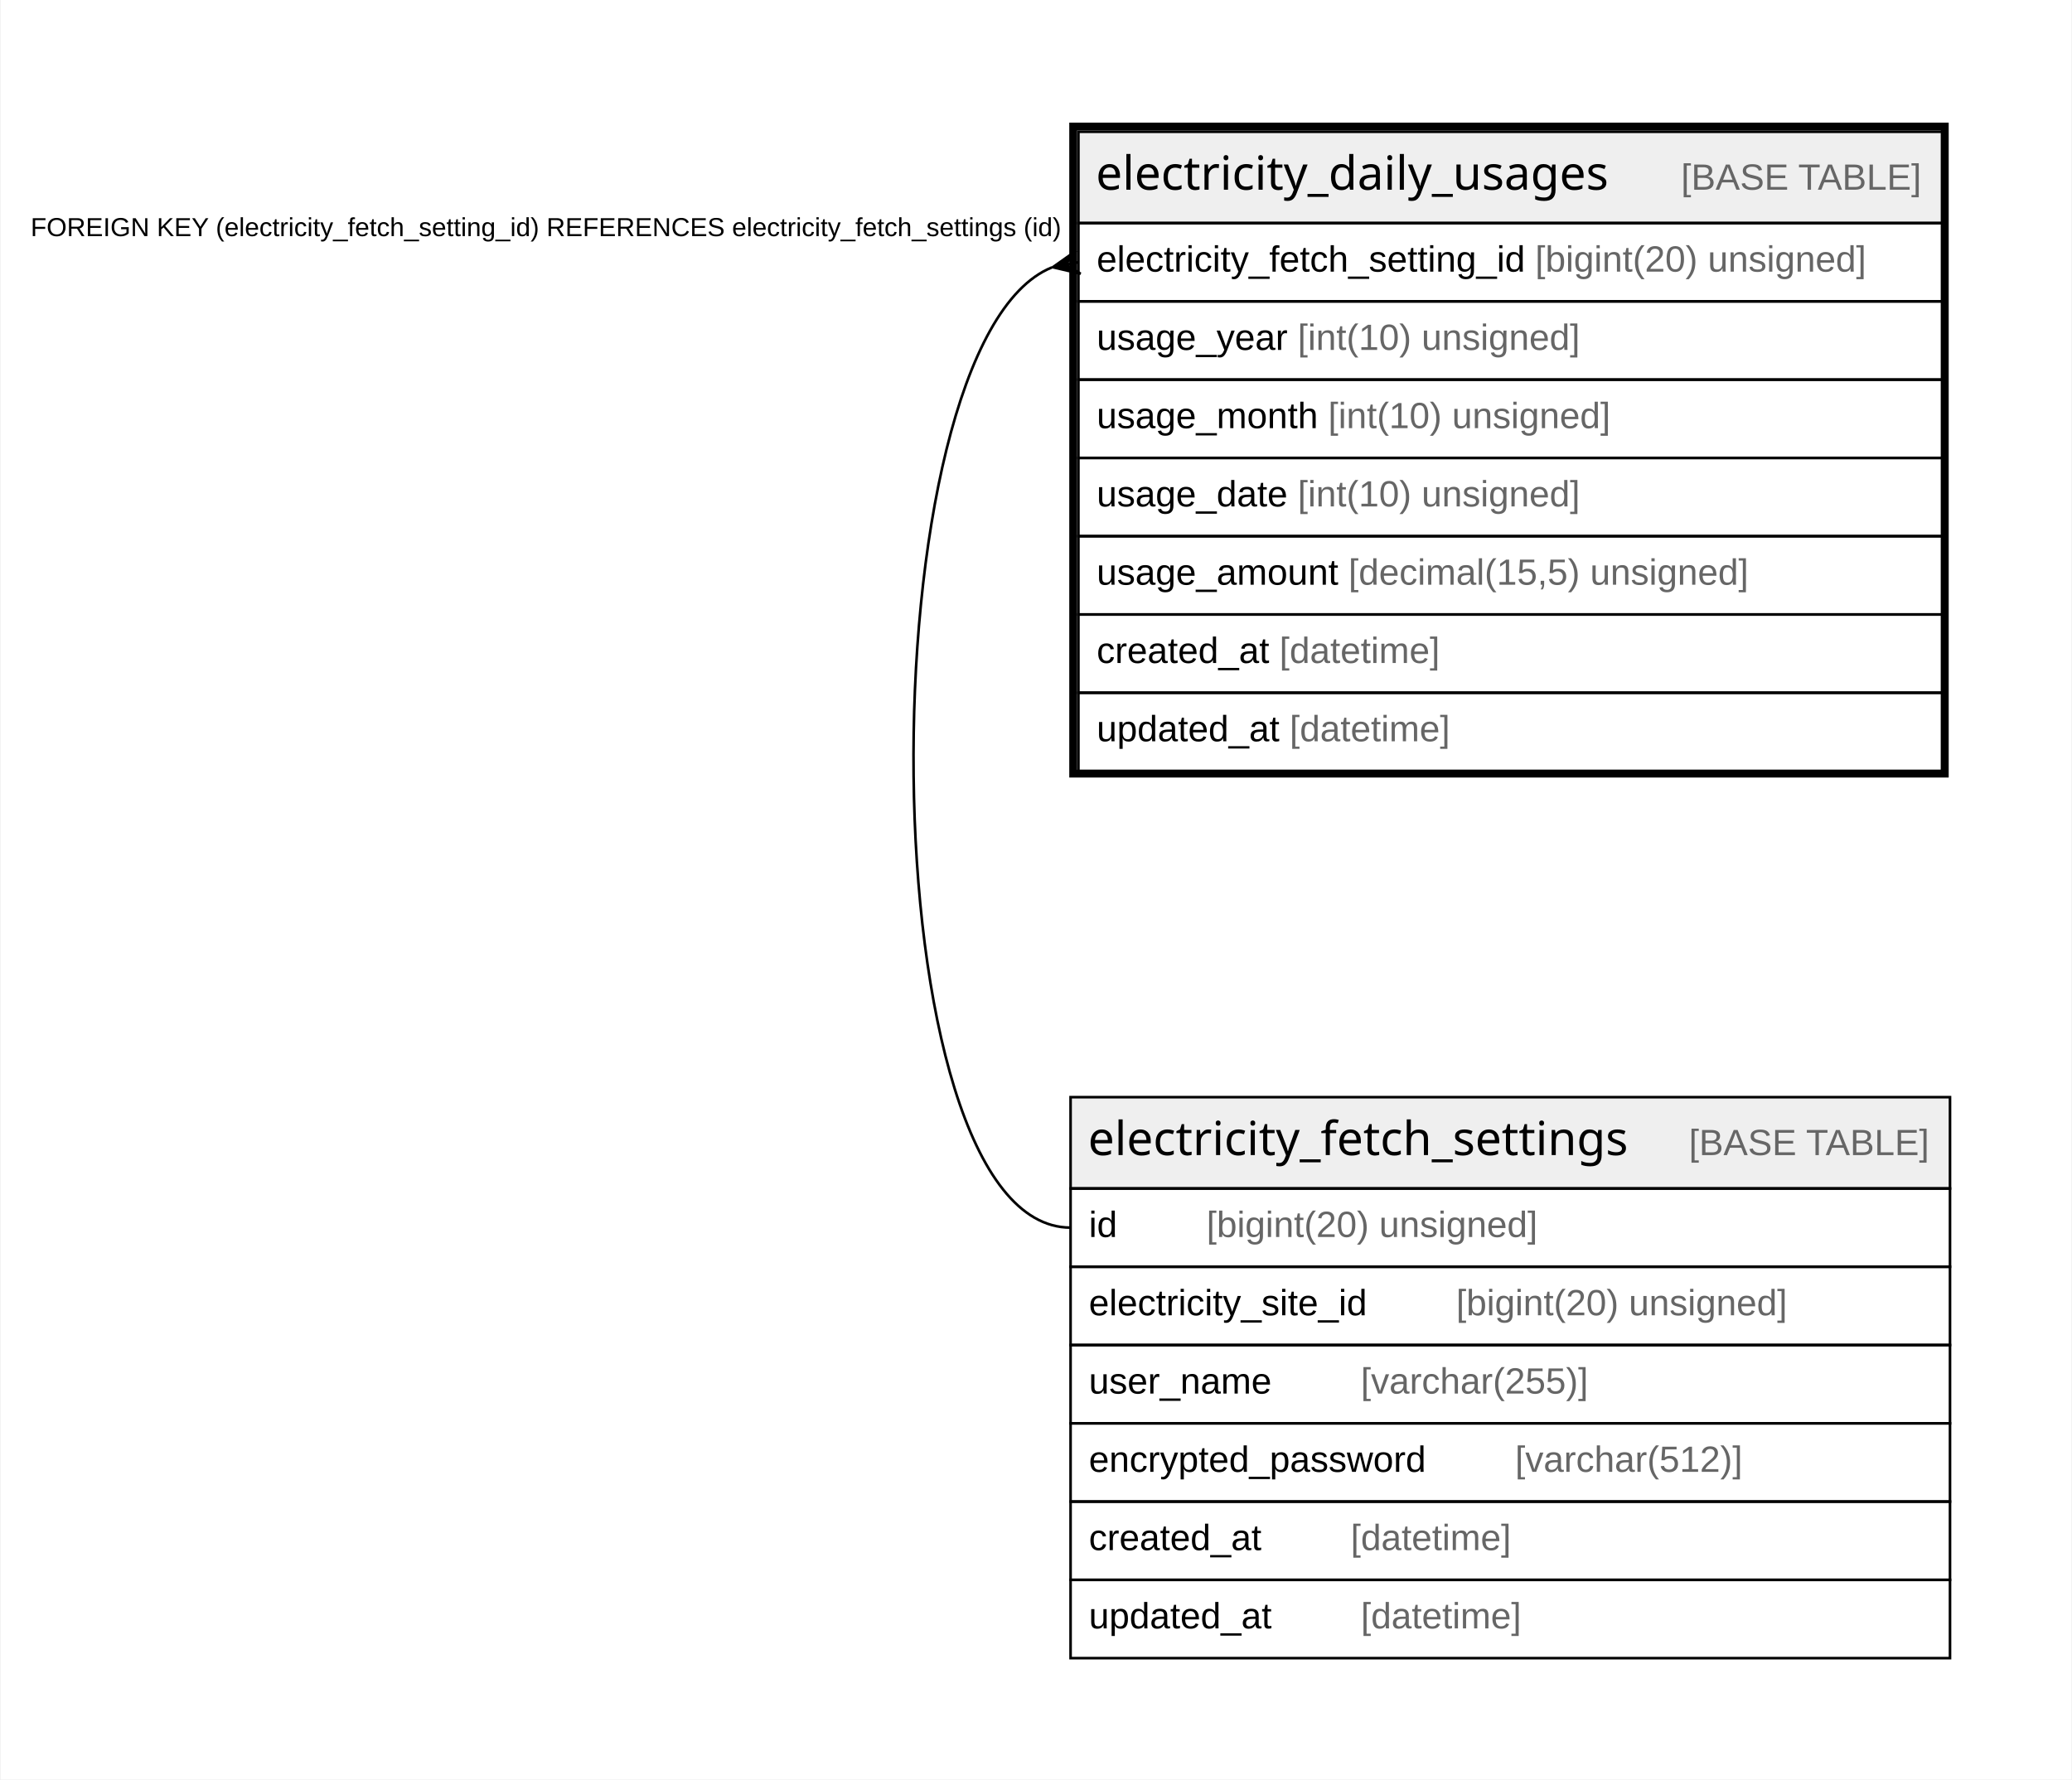
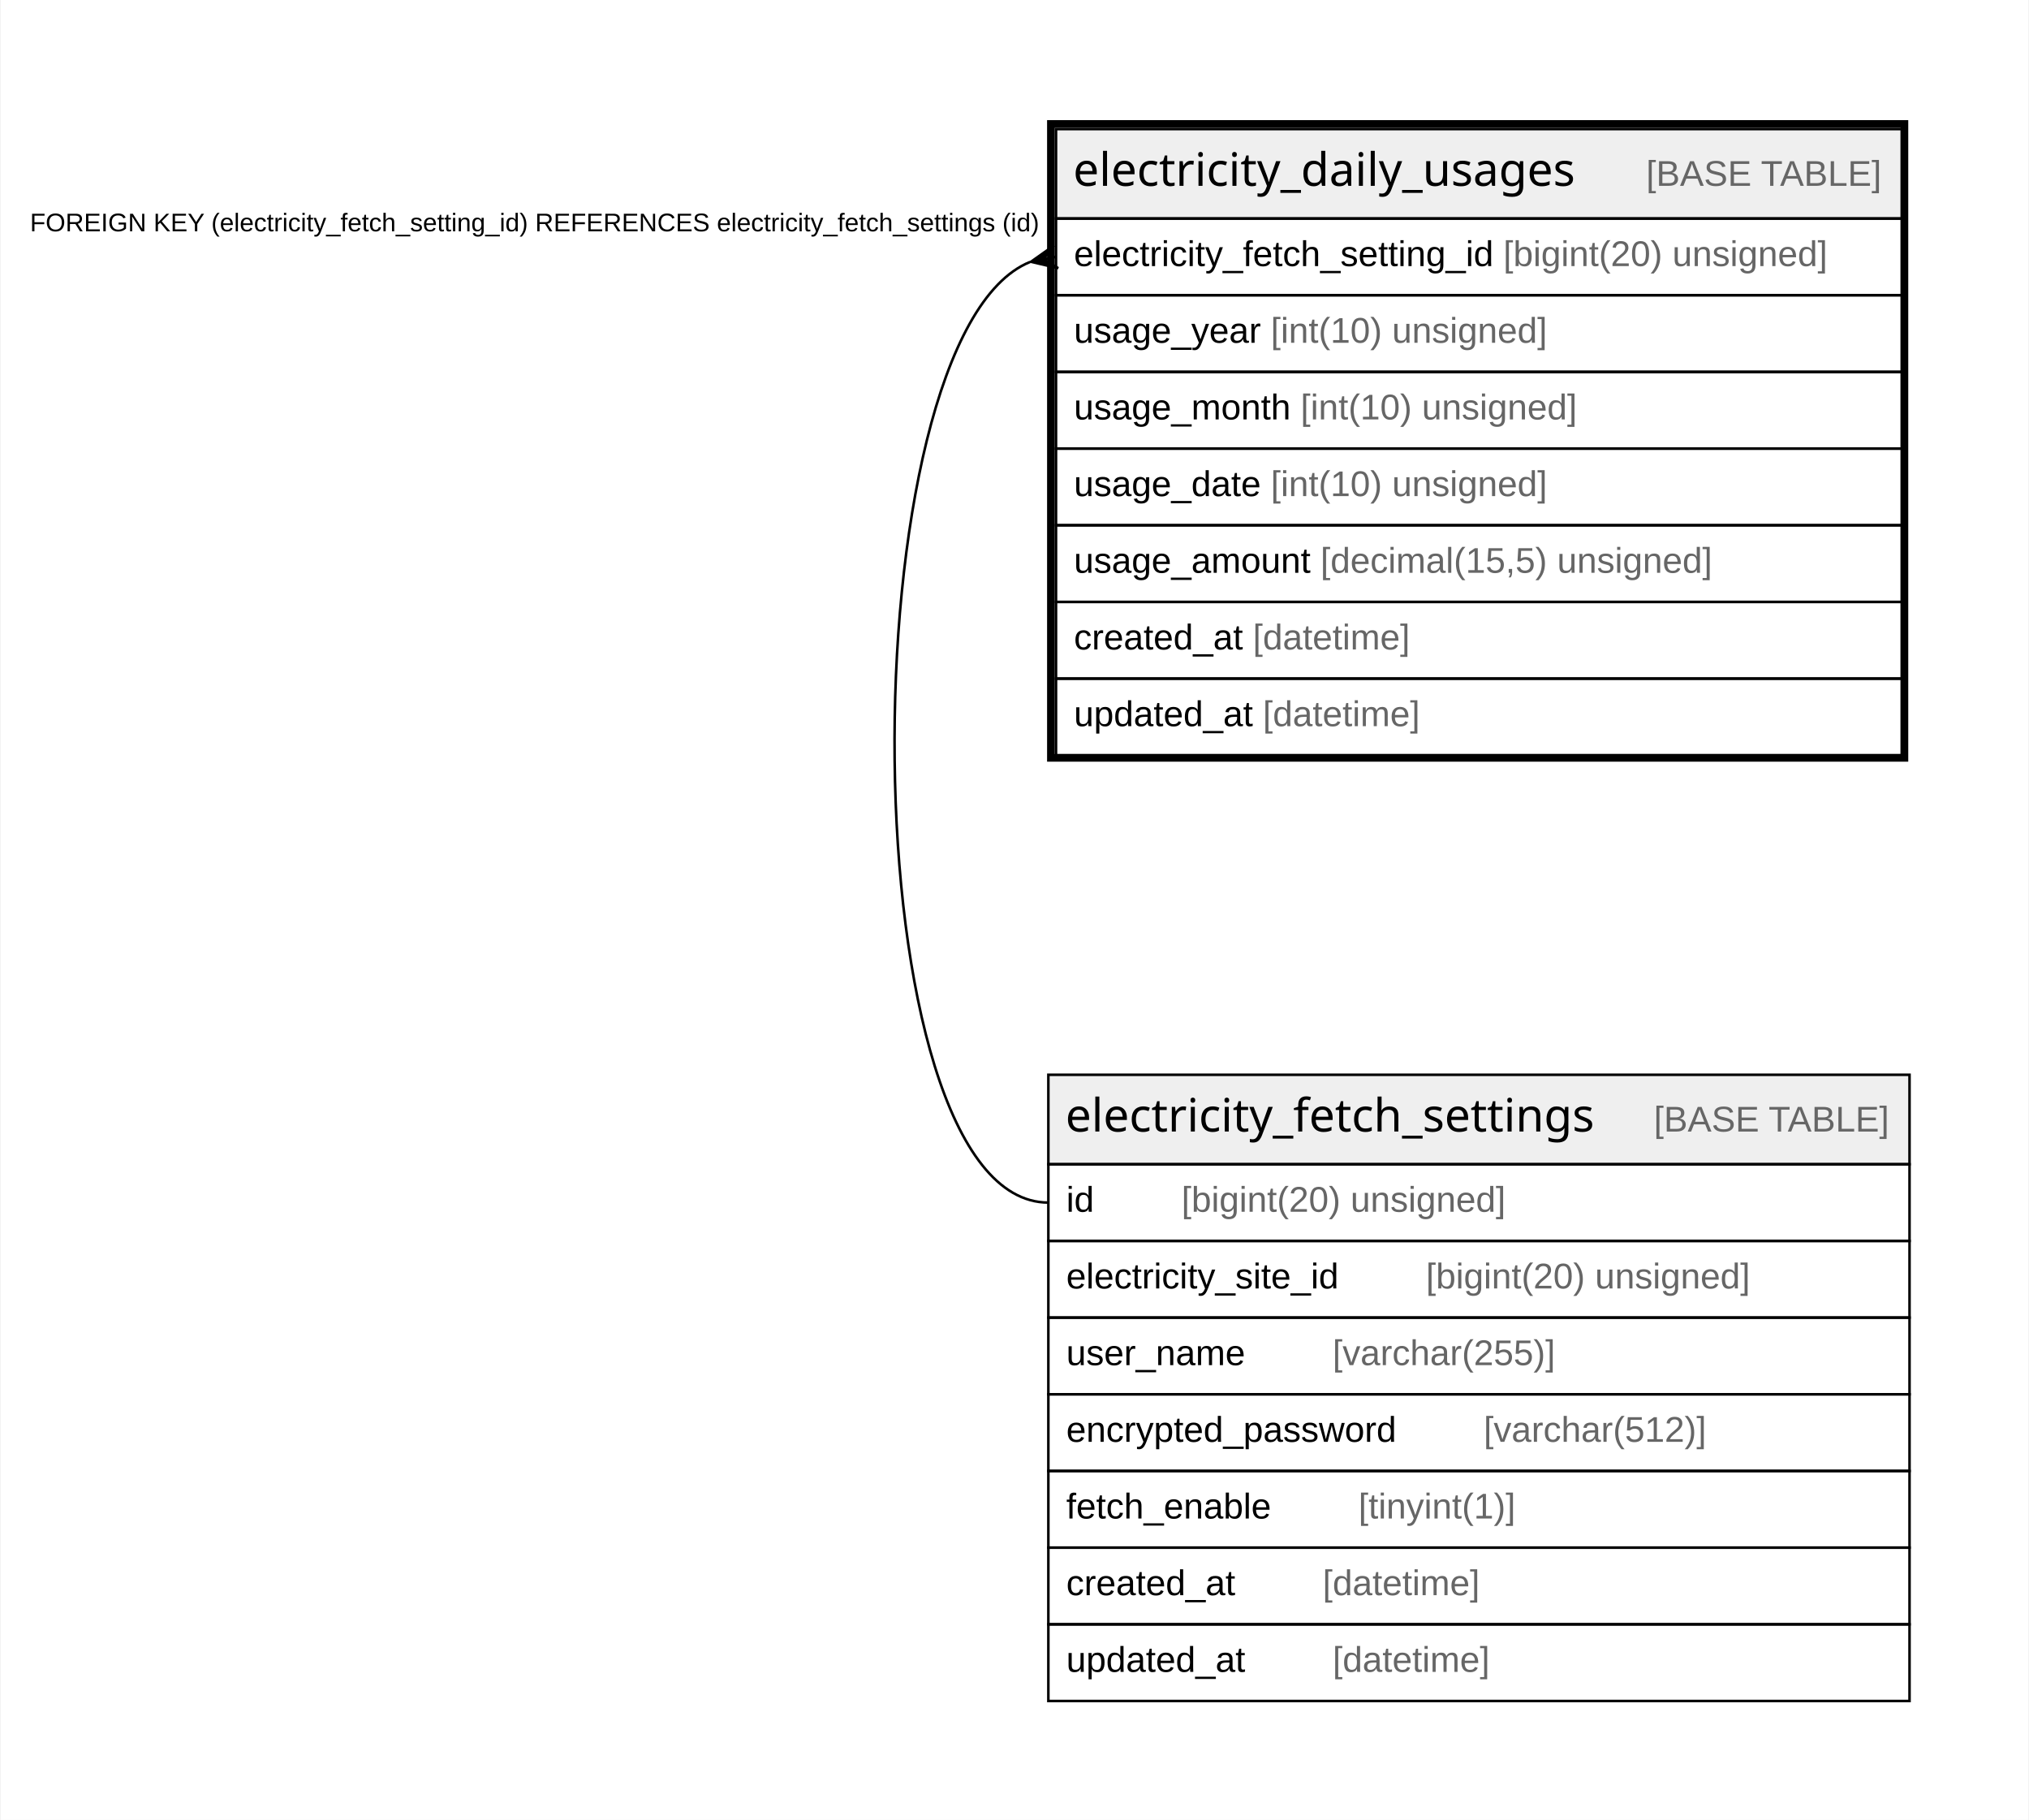
- <svg xmlns="http://www.w3.org/2000/svg" width="794pt" height="682pt" viewBox="0.00 0.00 793.50 682.00">
-   <g id="graph0" class="graph" transform="scale(1 1) rotate(0) translate(4 678)">
-     <polygon fill="#ffffff" stroke="transparent" points="-4,4 -4,-678 789.5,-678 789.5,4 -4,4" />
+ <svg xmlns="http://www.w3.org/2000/svg" width="794pt" height="712pt" viewBox="0.00 0.00 793.50 712.00">
+   <g id="graph0" class="graph" transform="scale(1 1) rotate(0) translate(4 708)">
+     <polygon fill="#ffffff" stroke="transparent" points="-4,4 -4,-708 789.5,-708 789.5,4 -4,4" />
    <g id="node1" class="node">
-       <polygon fill="#efefef" stroke="transparent" points="409,-592.5 409,-627.5 740,-627.5 740,-592.5 409,-592.5" />
-       <polygon fill="none" stroke="#000000" points="409,-592.5 409,-627.5 740,-627.5 740,-592.5 409,-592.5" />
-       <text text-anchor="start" x="415.701" y="-605.3" font-family="Arial Bold" font-size="18.00" fill="#000000">electricity_daily_usages</text>
-       <text text-anchor="start" x="605.731" y="-605.3" font-family="Arial" font-size="14.00" fill="#000000">    </text>
-       <text text-anchor="start" x="639.936" y="-605.3" font-family="Arial" font-size="14.00" fill="#666666">[BASE TABLE]</text>
+       <polygon fill="#efefef" stroke="transparent" points="409,-622.5 409,-657.5 740,-657.5 740,-622.5 409,-622.5" />
+       <polygon fill="none" stroke="#000000" points="409,-622.5 409,-657.5 740,-657.5 740,-622.5 409,-622.5" />
+       <text text-anchor="start" x="415.701" y="-635.3" font-family="Arial Bold" font-size="18.00" fill="#000000">electricity_daily_usages</text>
+       <text text-anchor="start" x="605.731" y="-635.3" font-family="Arial" font-size="14.00" fill="#000000">    </text>
+       <text text-anchor="start" x="639.936" y="-635.3" font-family="Arial" font-size="14.00" fill="#666666">[BASE TABLE]</text>
+       <polygon fill="none" stroke="#000000" points="409,-592.5 409,-622.5 740,-622.5 740,-592.5 409,-592.5" />
+       <text text-anchor="start" x="416" y="-603.9" font-family="Arial" font-size="14.00" fill="#000000">electricity_fetch_setting_id </text>
+       <text text-anchor="start" x="584.036" y="-603.9" font-family="Arial" font-size="14.00" fill="#666666">[bigint(20) unsigned]</text>
      <polygon fill="none" stroke="#000000" points="409,-562.5 409,-592.5 740,-592.5 740,-562.5 409,-562.5" />
-       <text text-anchor="start" x="416" y="-573.9" font-family="Arial" font-size="14.00" fill="#000000">electricity_fetch_setting_id </text>
-       <text text-anchor="start" x="584.036" y="-573.9" font-family="Arial" font-size="14.00" fill="#666666">[bigint(20) unsigned]</text>
+       <text text-anchor="start" x="416" y="-573.9" font-family="Arial" font-size="14.00" fill="#000000">usage_year </text>
+       <text text-anchor="start" x="493.029" y="-573.9" font-family="Arial" font-size="14.00" fill="#666666">[int(10) unsigned]</text>
      <polygon fill="none" stroke="#000000" points="409,-532.5 409,-562.5 740,-562.5 740,-532.5 409,-532.5" />
-       <text text-anchor="start" x="416" y="-543.9" font-family="Arial" font-size="14.00" fill="#000000">usage_year </text>
-       <text text-anchor="start" x="493.029" y="-543.9" font-family="Arial" font-size="14.00" fill="#666666">[int(10) unsigned]</text>
+       <text text-anchor="start" x="416" y="-543.9" font-family="Arial" font-size="14.00" fill="#000000">usage_month </text>
+       <text text-anchor="start" x="504.703" y="-543.9" font-family="Arial" font-size="14.00" fill="#666666">[int(10) unsigned]</text>
      <polygon fill="none" stroke="#000000" points="409,-502.5 409,-532.5 740,-532.5 740,-502.5 409,-502.5" />
-       <text text-anchor="start" x="416" y="-513.9" font-family="Arial" font-size="14.00" fill="#000000">usage_month </text>
-       <text text-anchor="start" x="504.703" y="-513.9" font-family="Arial" font-size="14.00" fill="#666666">[int(10) unsigned]</text>
+       <text text-anchor="start" x="416" y="-513.9" font-family="Arial" font-size="14.00" fill="#000000">usage_date </text>
+       <text text-anchor="start" x="493.042" y="-513.9" font-family="Arial" font-size="14.00" fill="#666666">[int(10) unsigned]</text>
      <polygon fill="none" stroke="#000000" points="409,-472.5 409,-502.5 740,-502.5 740,-472.5 409,-472.5" />
-       <text text-anchor="start" x="416" y="-483.9" font-family="Arial" font-size="14.00" fill="#000000">usage_date </text>
-       <text text-anchor="start" x="493.042" y="-483.9" font-family="Arial" font-size="14.00" fill="#666666">[int(10) unsigned]</text>
+       <text text-anchor="start" x="416" y="-483.9" font-family="Arial" font-size="14.00" fill="#000000">usage_amount </text>
+       <text text-anchor="start" x="512.485" y="-483.9" font-family="Arial" font-size="14.00" fill="#666666">[decimal(15,5) unsigned]</text>
      <polygon fill="none" stroke="#000000" points="409,-442.5 409,-472.5 740,-472.5 740,-442.5 409,-442.5" />
-       <text text-anchor="start" x="416" y="-453.9" font-family="Arial" font-size="14.00" fill="#000000">usage_amount </text>
-       <text text-anchor="start" x="512.485" y="-453.9" font-family="Arial" font-size="14.00" fill="#666666">[decimal(15,5) unsigned]</text>
+       <text text-anchor="start" x="416" y="-453.9" font-family="Arial" font-size="14.00" fill="#000000">created_at </text>
+       <text text-anchor="start" x="486.028" y="-453.9" font-family="Arial" font-size="14.00" fill="#666666">[datetime]</text>
      <polygon fill="none" stroke="#000000" points="409,-412.5 409,-442.5 740,-442.5 740,-412.5 409,-412.5" />
-       <text text-anchor="start" x="416" y="-423.9" font-family="Arial" font-size="14.00" fill="#000000">created_at </text>
-       <text text-anchor="start" x="486.028" y="-423.9" font-family="Arial" font-size="14.00" fill="#666666">[datetime]</text>
-       <polygon fill="none" stroke="#000000" points="409,-382.5 409,-412.5 740,-412.5 740,-382.5 409,-382.5" />
-       <text text-anchor="start" x="416" y="-393.9" font-family="Arial" font-size="14.00" fill="#000000">updated_at </text>
-       <text text-anchor="start" x="489.933" y="-393.9" font-family="Arial" font-size="14.00" fill="#666666">[datetime]</text>
-       <polygon fill="none" stroke="#000000" stroke-width="3" points="407,-381.5 407,-629.5 741,-629.5 741,-381.5 407,-381.5" />
+       <text text-anchor="start" x="416" y="-423.9" font-family="Arial" font-size="14.00" fill="#000000">updated_at </text>
+       <text text-anchor="start" x="489.933" y="-423.9" font-family="Arial" font-size="14.00" fill="#666666">[datetime]</text>
+       <polygon fill="none" stroke="#000000" stroke-width="3" points="407,-411.5 407,-659.5 741,-659.5 741,-411.5 407,-411.5" />
    </g>
    <g id="node2" class="node">
-       <polygon fill="#efefef" stroke="transparent" points="406,-222.5 406,-257.5 743,-257.5 743,-222.5 406,-222.5" />
-       <polygon fill="none" stroke="#000000" points="406,-222.5 406,-257.5 743,-257.5 743,-222.5 406,-222.5" />
-       <text text-anchor="start" x="412.697" y="-235.3" font-family="Arial Bold" font-size="18.00" fill="#000000">electricity_fetch_settings</text>
-       <text text-anchor="start" x="608.735" y="-235.3" font-family="Arial" font-size="14.00" fill="#000000">    </text>
-       <text text-anchor="start" x="642.94" y="-235.3" font-family="Arial" font-size="14.00" fill="#666666">[BASE TABLE]</text>
+       <polygon fill="#efefef" stroke="transparent" points="406,-252.5 406,-287.5 743,-287.5 743,-252.5 406,-252.5" />
+       <polygon fill="none" stroke="#000000" points="406,-252.5 406,-287.5 743,-287.5 743,-252.5 406,-252.5" />
+       <text text-anchor="start" x="412.697" y="-265.3" font-family="Arial Bold" font-size="18.00" fill="#000000">electricity_fetch_settings</text>
+       <text text-anchor="start" x="608.735" y="-265.3" font-family="Arial" font-size="14.00" fill="#000000">    </text>
+       <text text-anchor="start" x="642.94" y="-265.3" font-family="Arial" font-size="14.00" fill="#666666">[BASE TABLE]</text>
+       <polygon fill="none" stroke="#000000" points="406,-222.5 406,-252.5 743,-252.5 743,-222.5 406,-222.5" />
+       <text text-anchor="start" x="413" y="-233.9" font-family="Arial" font-size="14.00" fill="#000000">id    </text>
+       <text text-anchor="start" x="458.094" y="-233.9" font-family="Arial" font-size="14.00" fill="#666666">[bigint(20) unsigned]</text>
      <polygon fill="none" stroke="#000000" points="406,-192.5 406,-222.5 743,-222.5 743,-192.5 406,-192.5" />
-       <text text-anchor="start" x="413" y="-203.9" font-family="Arial" font-size="14.00" fill="#000000">id    </text>
-       <text text-anchor="start" x="458.094" y="-203.9" font-family="Arial" font-size="14.00" fill="#666666">[bigint(20) unsigned]</text>
+       <text text-anchor="start" x="413" y="-203.9" font-family="Arial" font-size="14.00" fill="#000000">electricity_site_id    </text>
+       <text text-anchor="start" x="553.766" y="-203.9" font-family="Arial" font-size="14.00" fill="#666666">[bigint(20) unsigned]</text>
      <polygon fill="none" stroke="#000000" points="406,-162.5 406,-192.5 743,-192.5 743,-162.5 406,-162.5" />
-       <text text-anchor="start" x="413" y="-173.9" font-family="Arial" font-size="14.00" fill="#000000">electricity_site_id    </text>
-       <text text-anchor="start" x="553.766" y="-173.9" font-family="Arial" font-size="14.00" fill="#666666">[bigint(20) unsigned]</text>
+       <text text-anchor="start" x="413" y="-173.9" font-family="Arial" font-size="14.00" fill="#000000">user_name    </text>
+       <text text-anchor="start" x="517.222" y="-173.9" font-family="Arial" font-size="14.00" fill="#666666">[varchar(255)]</text>
      <polygon fill="none" stroke="#000000" points="406,-132.5 406,-162.5 743,-162.5 743,-132.5 406,-132.5" />
-       <text text-anchor="start" x="413" y="-143.9" font-family="Arial" font-size="14.00" fill="#000000">user_name    </text>
-       <text text-anchor="start" x="517.222" y="-143.9" font-family="Arial" font-size="14.00" fill="#666666">[varchar(255)]</text>
+       <text text-anchor="start" x="413" y="-143.9" font-family="Arial" font-size="14.00" fill="#000000">encrypted_password    </text>
+       <text text-anchor="start" x="576.349" y="-143.9" font-family="Arial" font-size="14.00" fill="#666666">[varchar(512)]</text>
      <polygon fill="none" stroke="#000000" points="406,-102.5 406,-132.5 743,-132.5 743,-102.5 406,-102.5" />
-       <text text-anchor="start" x="413" y="-113.9" font-family="Arial" font-size="14.00" fill="#000000">encrypted_password    </text>
-       <text text-anchor="start" x="576.349" y="-113.9" font-family="Arial" font-size="14.00" fill="#666666">[varchar(512)]</text>
+       <text text-anchor="start" x="413" y="-113.9" font-family="Arial" font-size="14.00" fill="#000000">fetch_enable    </text>
+       <text text-anchor="start" x="527.353" y="-113.9" font-family="Arial" font-size="14.00" fill="#666666">[tinyint(1)]</text>
      <polygon fill="none" stroke="#000000" points="406,-72.5 406,-102.5 743,-102.5 743,-72.5 406,-72.5" />
      <text text-anchor="start" x="413" y="-83.9" font-family="Arial" font-size="14.00" fill="#000000">created_at    </text>
      <text text-anchor="start" x="513.342" y="-83.9" font-family="Arial" font-size="14.00" fill="#666666">[datetime]</text>
      <polygon fill="none" stroke="#000000" points="406,-42.5 406,-72.5 743,-72.5 743,-42.5 406,-42.5" />
      <text text-anchor="start" x="413" y="-53.9" font-family="Arial" font-size="14.00" fill="#000000">updated_at    </text>
      <text text-anchor="start" x="517.247" y="-53.9" font-family="Arial" font-size="14.00" fill="#666666">[datetime]</text>
    </g>
    <g id="edge1" class="edge">
-       <path fill="none" stroke="#000000" d="M398.84,-575.509C326.675,-546.386 327.308,-207.5 406,-207.5" />
-       <polygon fill="#000000" stroke="#000000" points="399.187,-575.577 408.135,-581.916 404.093,-576.539 409,-577.5 409,-577.5 409,-577.5 404.093,-576.539 409.865,-573.084 399.187,-575.577 399.187,-575.577" />
-       <text text-anchor="start" x="7.482" y="-587.5" font-family="Arial" font-size="10.00" fill="#000000">FOREIGN KEY (electricity_fetch_setting_id) REFERENCES electricity_fetch_settings (id)</text>
+       <path fill="none" stroke="#000000" d="M398.84,-605.509C326.675,-576.386 327.308,-237.5 406,-237.5" />
+       <polygon fill="#000000" stroke="#000000" points="399.187,-605.577 408.135,-611.916 404.093,-606.539 409,-607.5 409,-607.5 409,-607.5 404.093,-606.539 409.865,-603.084 399.187,-605.577 399.187,-605.577" />
+       <text text-anchor="start" x="7.482" y="-617.5" font-family="Arial" font-size="10.00" fill="#000000">FOREIGN KEY (electricity_fetch_setting_id) REFERENCES electricity_fetch_settings (id)</text>
    </g>
  </g>
</svg>
